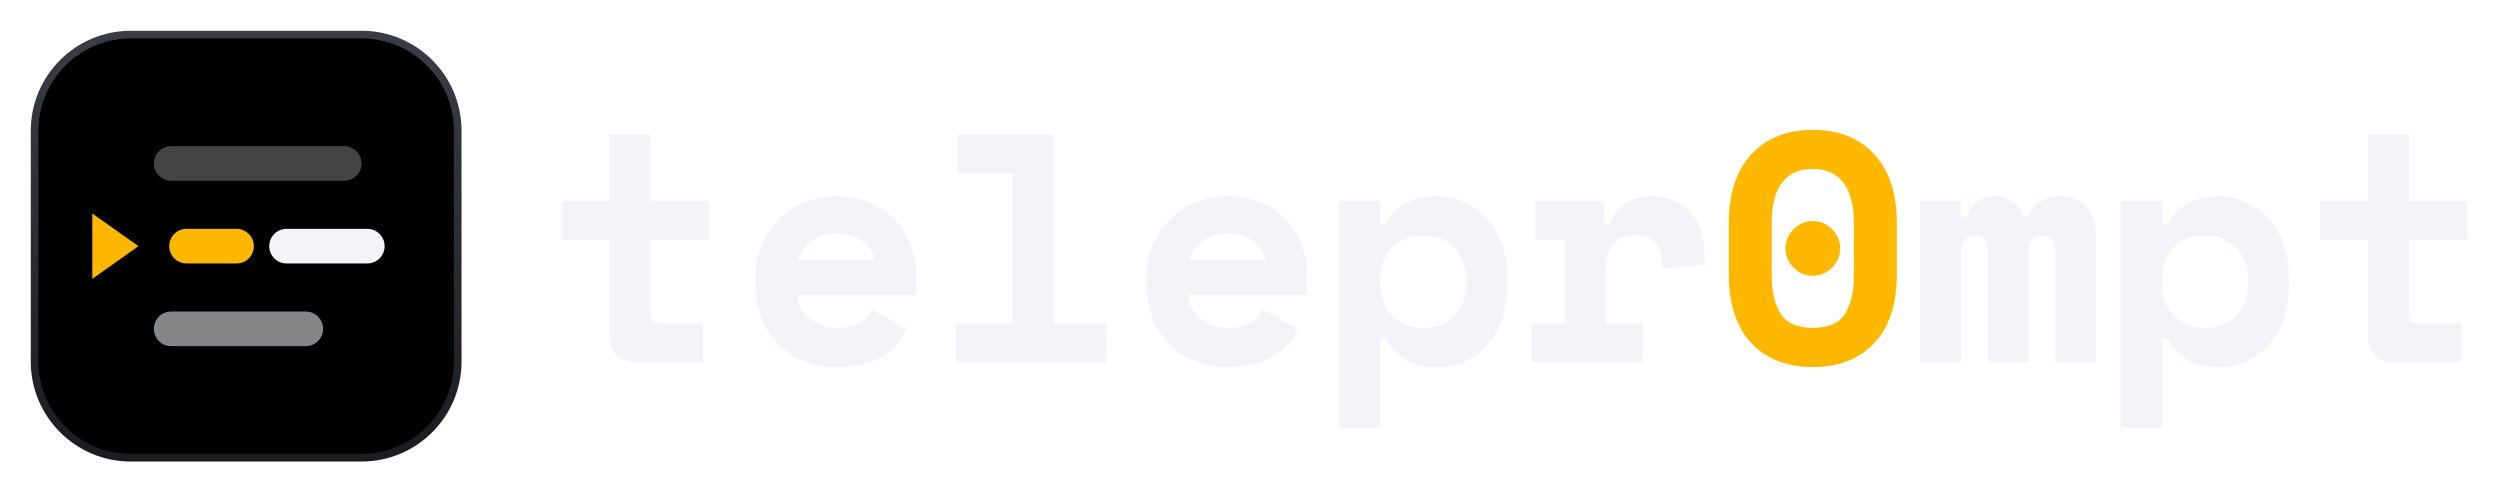
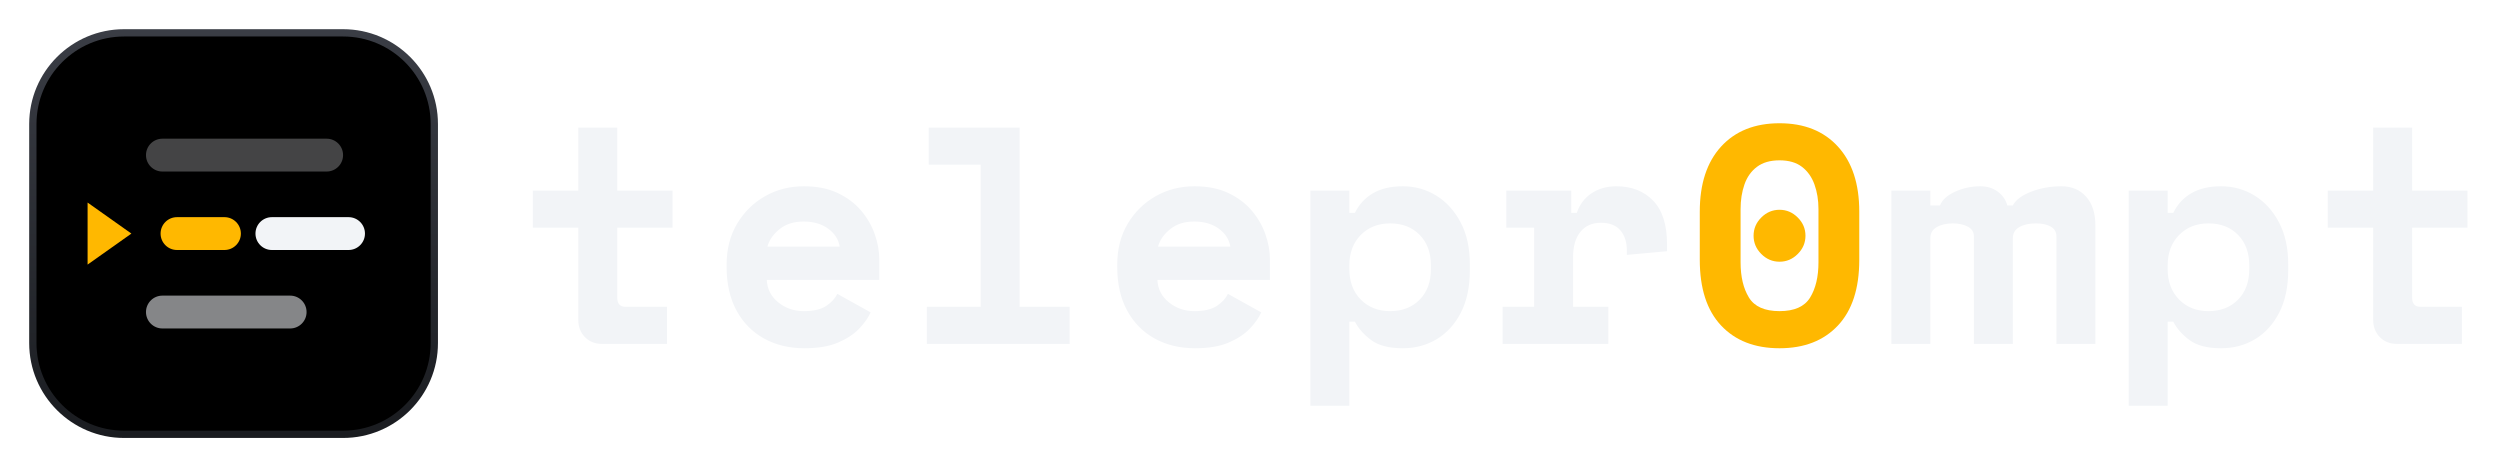
- <svg xmlns="http://www.w3.org/2000/svg" width="650" height="128" viewBox="0 0 650 128">
+ <svg xmlns="http://www.w3.org/2000/svg" width="685" height="128" viewBox="0 0 685 128">
  <defs>
    <linearGradient id="edge" x1="0" y1="0" x2="0" y2="1">
      <stop offset="0" stop-color="#3a3d45" />
      <stop offset="1" stop-color="#1a1c20" />
    </linearGradient>
  </defs>
  <rect x="8" y="8" width="112" height="112" rx="26" fill="url(#edge)" />
  <rect x="10" y="10" width="108" height="108" rx="24" fill="#000" />
  <rect x="40" y="38" width="54" height="9" rx="4.5" fill="#f2f4f7" fill-opacity="0.28" />
  <path d="M24 55.5 L36 64 L24 72.5 Z" fill="#ffb800" />
  <rect x="44" y="59.5" width="22" height="9" rx="4.5" fill="#ffb800" />
  <rect x="70" y="59.5" width="30" height="9" rx="4.5" fill="#f2f4f7" />
  <rect x="40" y="81" width="44" height="9" rx="4.5" fill="#f2f4f7" fill-opacity="0.55" />
-   <path fill="#f2f4f7" d="M348.21 111.17H358.88V88.13H360.4Q361.84 90.93 364.85 93.17Q367.85 95.42 373.53 95.42Q378.69 95.42 382.84 92.92Q386.99 90.42 389.45 85.64Q391.9 80.85 391.9 73.99V72.47Q391.9 65.69 389.36 60.91Q386.82 56.12 382.67 53.58Q378.52 51.04 373.53 51.04Q368.62 51.04 365.36 52.95Q362.1 54.85 360.4 58.33H358.88V52.23H348.21ZM551.44 111.17H562.1V88.13H563.63Q565.07 90.93 568.07 93.17Q571.08 95.42 576.75 95.42Q581.92 95.42 586.07 92.92Q590.22 90.42 592.67 85.64Q595.13 80.85 595.13 73.99V72.47Q595.13 65.69 592.59 60.91Q590.05 56.12 585.9 53.58Q581.75 51.04 576.75 51.04Q571.84 51.04 568.58 52.95Q565.32 54.85 563.63 58.33H562.1V52.23H551.44ZM499.27 94.23H509.94V65.27Q509.94 63.24 510.96 62.22Q511.98 61.21 513.5 61.21Q514.85 61.21 515.83 62.09Q516.8 62.98 516.8 64.76V94.23H527.47V65.27Q527.47 63.24 528.49 62.22Q529.5 61.21 531.11 61.21Q532.55 61.21 533.44 62.09Q534.33 62.98 534.33 64.76V94.23H545V61.71Q545 56.72 542.46 53.88Q539.92 51.04 535.69 51.04Q532.55 51.04 530.35 52.53Q528.15 54.01 527.47 56.29H525.95Q525.35 54.01 523.36 52.53Q521.38 51.04 518.58 51.04Q515.7 51.04 513.84 52.53Q511.98 54.01 511.47 56.29H509.94V52.23H499.27ZM217.72 95.42Q223.31 95.42 226.95 93.85Q230.59 92.28 232.75 90Q234.91 87.71 235.84 85.59L226.7 80.51Q225.85 82.37 223.69 83.81Q221.53 85.25 217.55 85.25Q213.49 85.25 210.52 82.84Q207.56 80.43 207.39 76.7H238.21V71.03Q238.21 67.73 236.99 64.21Q235.76 60.7 233.26 57.73Q230.76 54.77 226.87 52.91Q222.97 51.04 217.55 51.04Q211.71 51.04 206.93 53.75Q202.14 56.46 199.26 61.29Q196.38 66.12 196.38 72.55V73.06Q196.38 80.09 199.09 85.08Q201.8 90.08 206.63 92.75Q211.46 95.42 217.72 95.42ZM319.33 95.42Q324.92 95.42 328.56 93.85Q332.21 92.28 334.36 90Q336.52 87.71 337.46 85.59L328.31 80.51Q327.46 82.37 325.3 83.81Q323.15 85.25 319.17 85.25Q315.1 85.25 312.14 82.84Q309.17 80.43 309 76.7H339.83V71.03Q339.83 67.73 338.6 64.21Q337.37 60.7 334.87 57.73Q332.38 54.77 328.48 52.91Q324.58 51.04 319.17 51.04Q313.32 51.04 308.54 53.75Q303.75 56.46 300.88 61.29Q298 66.12 298 72.55V73.06Q298 80.09 300.71 85.08Q303.42 90.08 308.24 92.75Q313.07 95.42 319.33 95.42ZM248.54 94.23H287.67V84.07H273.95V34.96H249.05V45.12H263.28V84.07H248.54ZM164.97 94.23H182.75V84.07H171.4Q169.12 84.07 169.12 81.53V62.39H184.27V52.23H169.12V34.96H158.45V52.23H146V62.39H158.45V87.62Q158.45 90.5 160.27 92.37Q162.09 94.23 164.97 94.23ZM622.23 94.23H640.01V84.07H628.66Q626.38 84.07 626.38 81.53V62.39H641.53V52.23H626.38V34.96H615.71V52.23H603.26V62.39H615.71V87.62Q615.71 90.5 617.53 92.37Q619.35 94.23 622.23 94.23ZM398.17 94.23H427.13V84.07H417.48V70.52Q417.48 65.95 419.51 63.49Q421.54 61.04 425.1 61.04Q428.65 61.04 430.43 63.11Q432.21 65.19 432.21 68.66V69.84L443.22 68.83V66.96Q443.22 58.92 439.41 54.98Q435.6 51.04 429.33 51.04Q425.44 51.04 422.56 52.95Q419.68 54.85 418.49 58.33H416.97V52.23H399.19V62.39H406.81V84.07H398.17ZM370.06 85.25Q365.15 85.25 362.01 82.08Q358.88 78.9 358.88 73.74V72.72Q358.88 67.56 362.01 64.38Q365.15 61.21 370.06 61.21Q375.05 61.21 378.14 64.34Q381.23 67.47 381.23 72.72V73.74Q381.23 78.99 378.14 82.12Q375.05 85.25 370.06 85.25ZM573.28 85.25Q568.37 85.25 565.24 82.08Q562.1 78.9 562.1 73.74V72.72Q562.1 67.56 565.24 64.38Q568.37 61.21 573.28 61.21Q578.28 61.21 581.37 64.34Q584.46 67.47 584.46 72.72V73.74Q584.46 78.99 581.37 82.12Q578.28 85.25 573.28 85.25ZM207.56 67.56Q208.32 64.85 210.91 62.77Q213.49 60.7 217.47 60.7Q221.53 60.7 224.2 62.65Q226.87 64.59 227.38 67.56ZM309.17 67.56Q309.94 64.85 312.52 62.77Q315.1 60.7 319.08 60.7Q323.15 60.7 325.81 62.65Q328.48 64.59 328.99 67.56Z" />
-   <path fill="#ffb800" d="M471.33 95.42Q461.17 95.42 455.33 89.19Q449.48 82.97 449.48 71.2V57.99Q449.48 46.56 455.33 40.16Q461.17 33.77 471.33 33.77Q481.49 33.77 487.33 40.16Q493.18 46.56 493.18 57.99V71.2Q493.18 82.97 487.33 89.19Q481.49 95.42 471.33 95.42ZM471.33 85.25Q477.43 85.25 479.71 81.53Q482 77.8 482 71.88V57.31Q482 53.58 480.9 50.54Q479.8 47.49 477.47 45.71Q475.14 43.93 471.33 43.93Q467.52 43.93 465.15 45.71Q462.78 47.49 461.72 50.54Q460.66 53.58 460.66 57.31V71.88Q460.66 77.8 462.95 81.53Q465.23 85.25 471.33 85.25ZM471.33 71.71Q468.45 71.71 466.33 69.59Q464.22 67.47 464.22 64.59Q464.22 61.71 466.33 59.6Q468.45 57.48 471.33 57.48Q474.21 57.48 476.33 59.6Q478.44 61.71 478.44 64.59Q478.44 67.47 476.33 69.59Q474.21 71.71 471.33 71.71Z" />
+   <path fill="#f2f4f7" d="M359.05 111.17H369.72V88.13H371.24Q372.68 90.93 375.69 93.17Q378.69 95.42 384.37 95.42Q389.53 95.42 393.68 92.92Q397.83 90.42 400.29 85.64Q402.74 80.85 402.74 73.99V72.47Q402.74 65.69 400.2 60.91Q397.66 56.12 393.51 53.58Q389.36 51.04 384.37 51.04Q379.46 51.04 376.2 52.95Q372.94 54.85 371.24 58.33H369.72V52.23H359.05ZM583.27 111.17H593.94V88.13H595.47Q596.91 90.93 599.91 93.17Q602.92 95.42 608.59 95.42Q613.76 95.42 617.91 92.92Q622.06 90.42 624.51 85.64Q626.97 80.85 626.97 73.99V72.47Q626.97 65.69 624.43 60.91Q621.89 56.12 617.74 53.58Q613.59 51.04 608.59 51.04Q603.68 51.04 600.42 52.95Q597.16 54.85 595.47 58.33H593.94V52.23H583.27ZM518.24 94.23H528.91V65.27Q528.91 63.24 530.68 62.22Q532.45 61.21 535.1 61.21Q537.46 61.21 539.16 62.09Q540.85 62.98 540.85 64.76V94.23H551.52V65.27Q551.52 63.24 553.29 62.22Q555.06 61.21 557.86 61.21Q560.36 61.21 561.91 62.09Q563.46 62.98 563.46 64.76V94.23H574.13V61.71Q574.13 56.72 571.59 53.88Q569.05 51.04 564.81 51.04Q560.36 51.04 556.53 52.53Q552.7 54.01 551.52 56.29H550Q549.4 54.01 547.41 52.53Q545.42 51.04 542.63 51.04Q538.93 51.04 535.69 52.53Q532.45 54.01 531.56 56.29H528.91V52.23H518.24ZM220.43 95.42Q226.02 95.42 229.66 93.85Q233.3 92.28 235.46 90Q237.62 87.71 238.55 85.59L229.41 80.51Q228.56 82.37 226.4 83.81Q224.24 85.25 220.26 85.25Q216.2 85.25 213.23 82.84Q210.27 80.43 210.1 76.7H240.92V71.03Q240.92 67.73 239.7 64.21Q238.47 60.7 235.97 57.73Q233.47 54.77 229.58 52.91Q225.68 51.04 220.26 51.04Q214.42 51.04 209.64 53.75Q204.85 56.46 201.97 61.29Q199.09 66.12 199.09 72.55V73.06Q199.09 80.09 201.8 85.08Q204.51 90.08 209.34 92.75Q214.17 95.42 220.43 95.42ZM327.46 95.42Q333.05 95.42 336.69 93.85Q340.33 92.28 342.49 90Q344.65 87.71 345.58 85.59L336.44 80.51Q335.59 82.37 333.43 83.81Q331.27 85.25 327.29 85.25Q323.23 85.25 320.27 82.84Q317.3 80.43 317.13 76.7H347.96V71.03Q347.96 67.73 346.73 64.21Q345.5 60.7 343 57.73Q340.5 54.77 336.61 52.91Q332.71 51.04 327.29 51.04Q321.45 51.04 316.67 53.75Q311.88 56.46 309 61.29Q306.12 66.12 306.12 72.55V73.06Q306.12 80.09 308.83 85.08Q311.54 90.08 316.37 92.75Q321.2 95.42 327.46 95.42ZM253.96 94.23H293.08V84.07H279.37V34.96H254.47V45.12H268.7V84.07H253.96ZM164.97 94.23H182.75V84.07H171.4Q169.12 84.07 169.12 81.53V62.39H184.27V52.23H169.12V34.96H158.45V52.23H146V62.39H158.45V87.62Q158.45 90.5 160.27 92.37Q162.09 94.23 164.97 94.23ZM656.77 94.23H674.56V84.07H663.21Q660.92 84.07 660.92 81.53V62.39H676.08V52.23H660.92V34.96H650.25V52.23H637.81V62.39H650.25V87.62Q650.25 90.5 652.07 92.37Q653.9 94.23 656.77 94.23ZM411.72 94.23H440.68V84.07H431.02V70.52Q431.02 65.95 433.06 63.49Q435.09 61.04 438.65 61.04Q442.2 61.04 443.98 63.11Q445.76 65.19 445.76 68.66V69.84L456.77 68.83V66.96Q456.77 58.92 452.96 54.98Q449.15 51.04 442.88 51.04Q438.98 51.04 436.1 52.95Q433.23 54.85 432.04 58.33H430.52V52.23H412.73V62.39H420.35V84.07H411.72ZM380.9 85.25Q375.98 85.25 372.85 82.08Q369.72 78.9 369.72 73.74V72.72Q369.72 67.56 372.85 64.38Q375.98 61.21 380.9 61.21Q385.89 61.21 388.98 64.34Q392.07 67.47 392.07 72.72V73.74Q392.07 78.99 388.98 82.12Q385.89 85.25 380.9 85.25ZM605.12 85.25Q600.21 85.25 597.08 82.08Q593.94 78.9 593.94 73.74V72.72Q593.94 67.56 597.08 64.38Q600.21 61.21 605.12 61.21Q610.12 61.21 613.21 64.34Q616.3 67.47 616.3 72.72V73.74Q616.3 78.99 613.21 82.12Q610.12 85.25 605.12 85.25ZM210.27 67.56Q211.03 64.85 213.61 62.77Q216.2 60.7 220.18 60.7Q224.24 60.7 226.91 62.65Q229.58 64.59 230.08 67.56ZM317.3 67.56Q318.06 64.85 320.65 62.77Q323.23 60.7 327.21 60.7Q331.27 60.7 333.94 62.65Q336.61 64.59 337.12 67.56Z" />
+   <path fill="#ffb800" d="M487.59 95.42Q477.43 95.42 471.58 89.19Q465.74 82.97 465.74 71.2V57.99Q465.74 46.56 471.58 40.16Q477.43 33.77 487.59 33.77Q497.75 33.77 503.59 40.16Q509.44 46.56 509.44 57.99V71.2Q509.44 82.97 503.59 89.19Q497.75 95.42 487.59 95.42ZM487.59 85.25Q493.69 85.25 495.97 81.53Q498.26 77.8 498.26 71.88V57.31Q498.26 53.58 497.16 50.54Q496.06 47.49 493.73 45.71Q491.4 43.93 487.59 43.93Q483.78 43.93 481.41 45.71Q479.04 47.49 477.98 50.54Q476.92 53.58 476.92 57.31V71.88Q476.92 77.8 479.21 81.53Q481.49 85.25 487.59 85.25ZM487.59 71.71Q484.71 71.71 482.59 69.59Q480.48 67.47 480.48 64.59Q480.48 61.71 482.59 59.6Q484.71 57.48 487.59 57.48Q490.47 57.48 492.58 59.6Q494.7 61.71 494.7 64.59Q494.7 67.47 492.58 69.59Q490.47 71.71 487.59 71.71Z" />
</svg>
